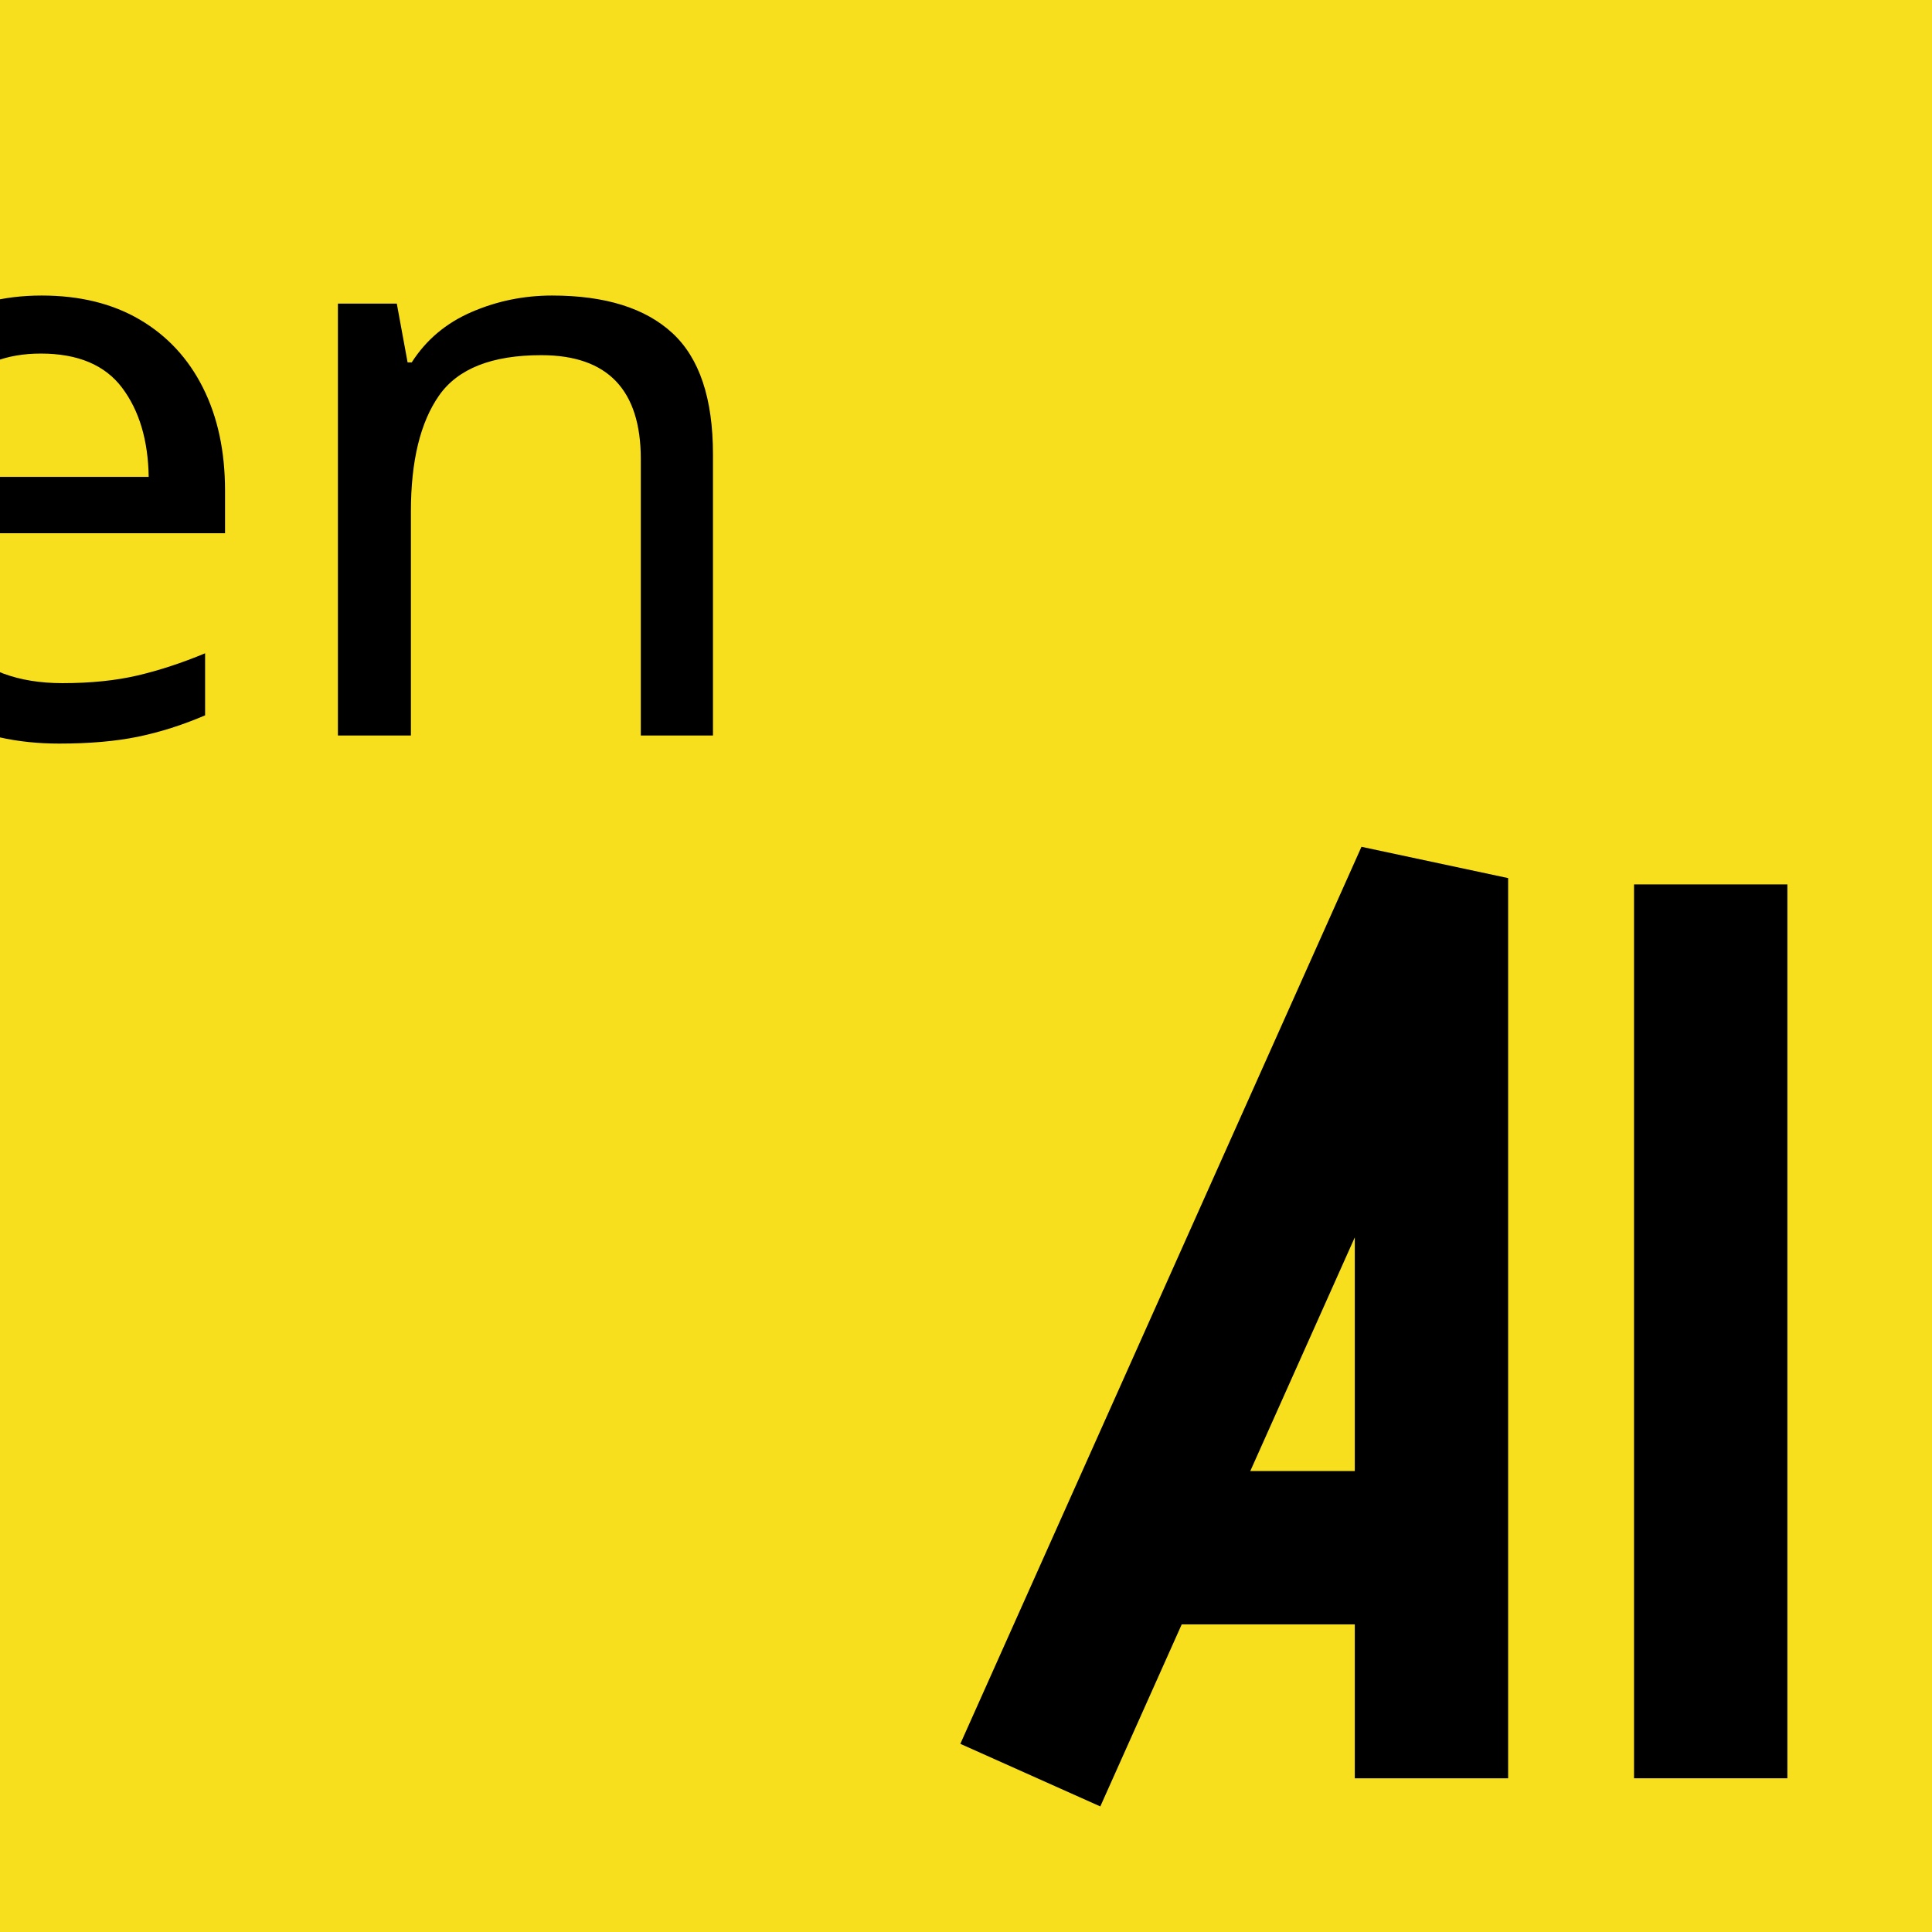
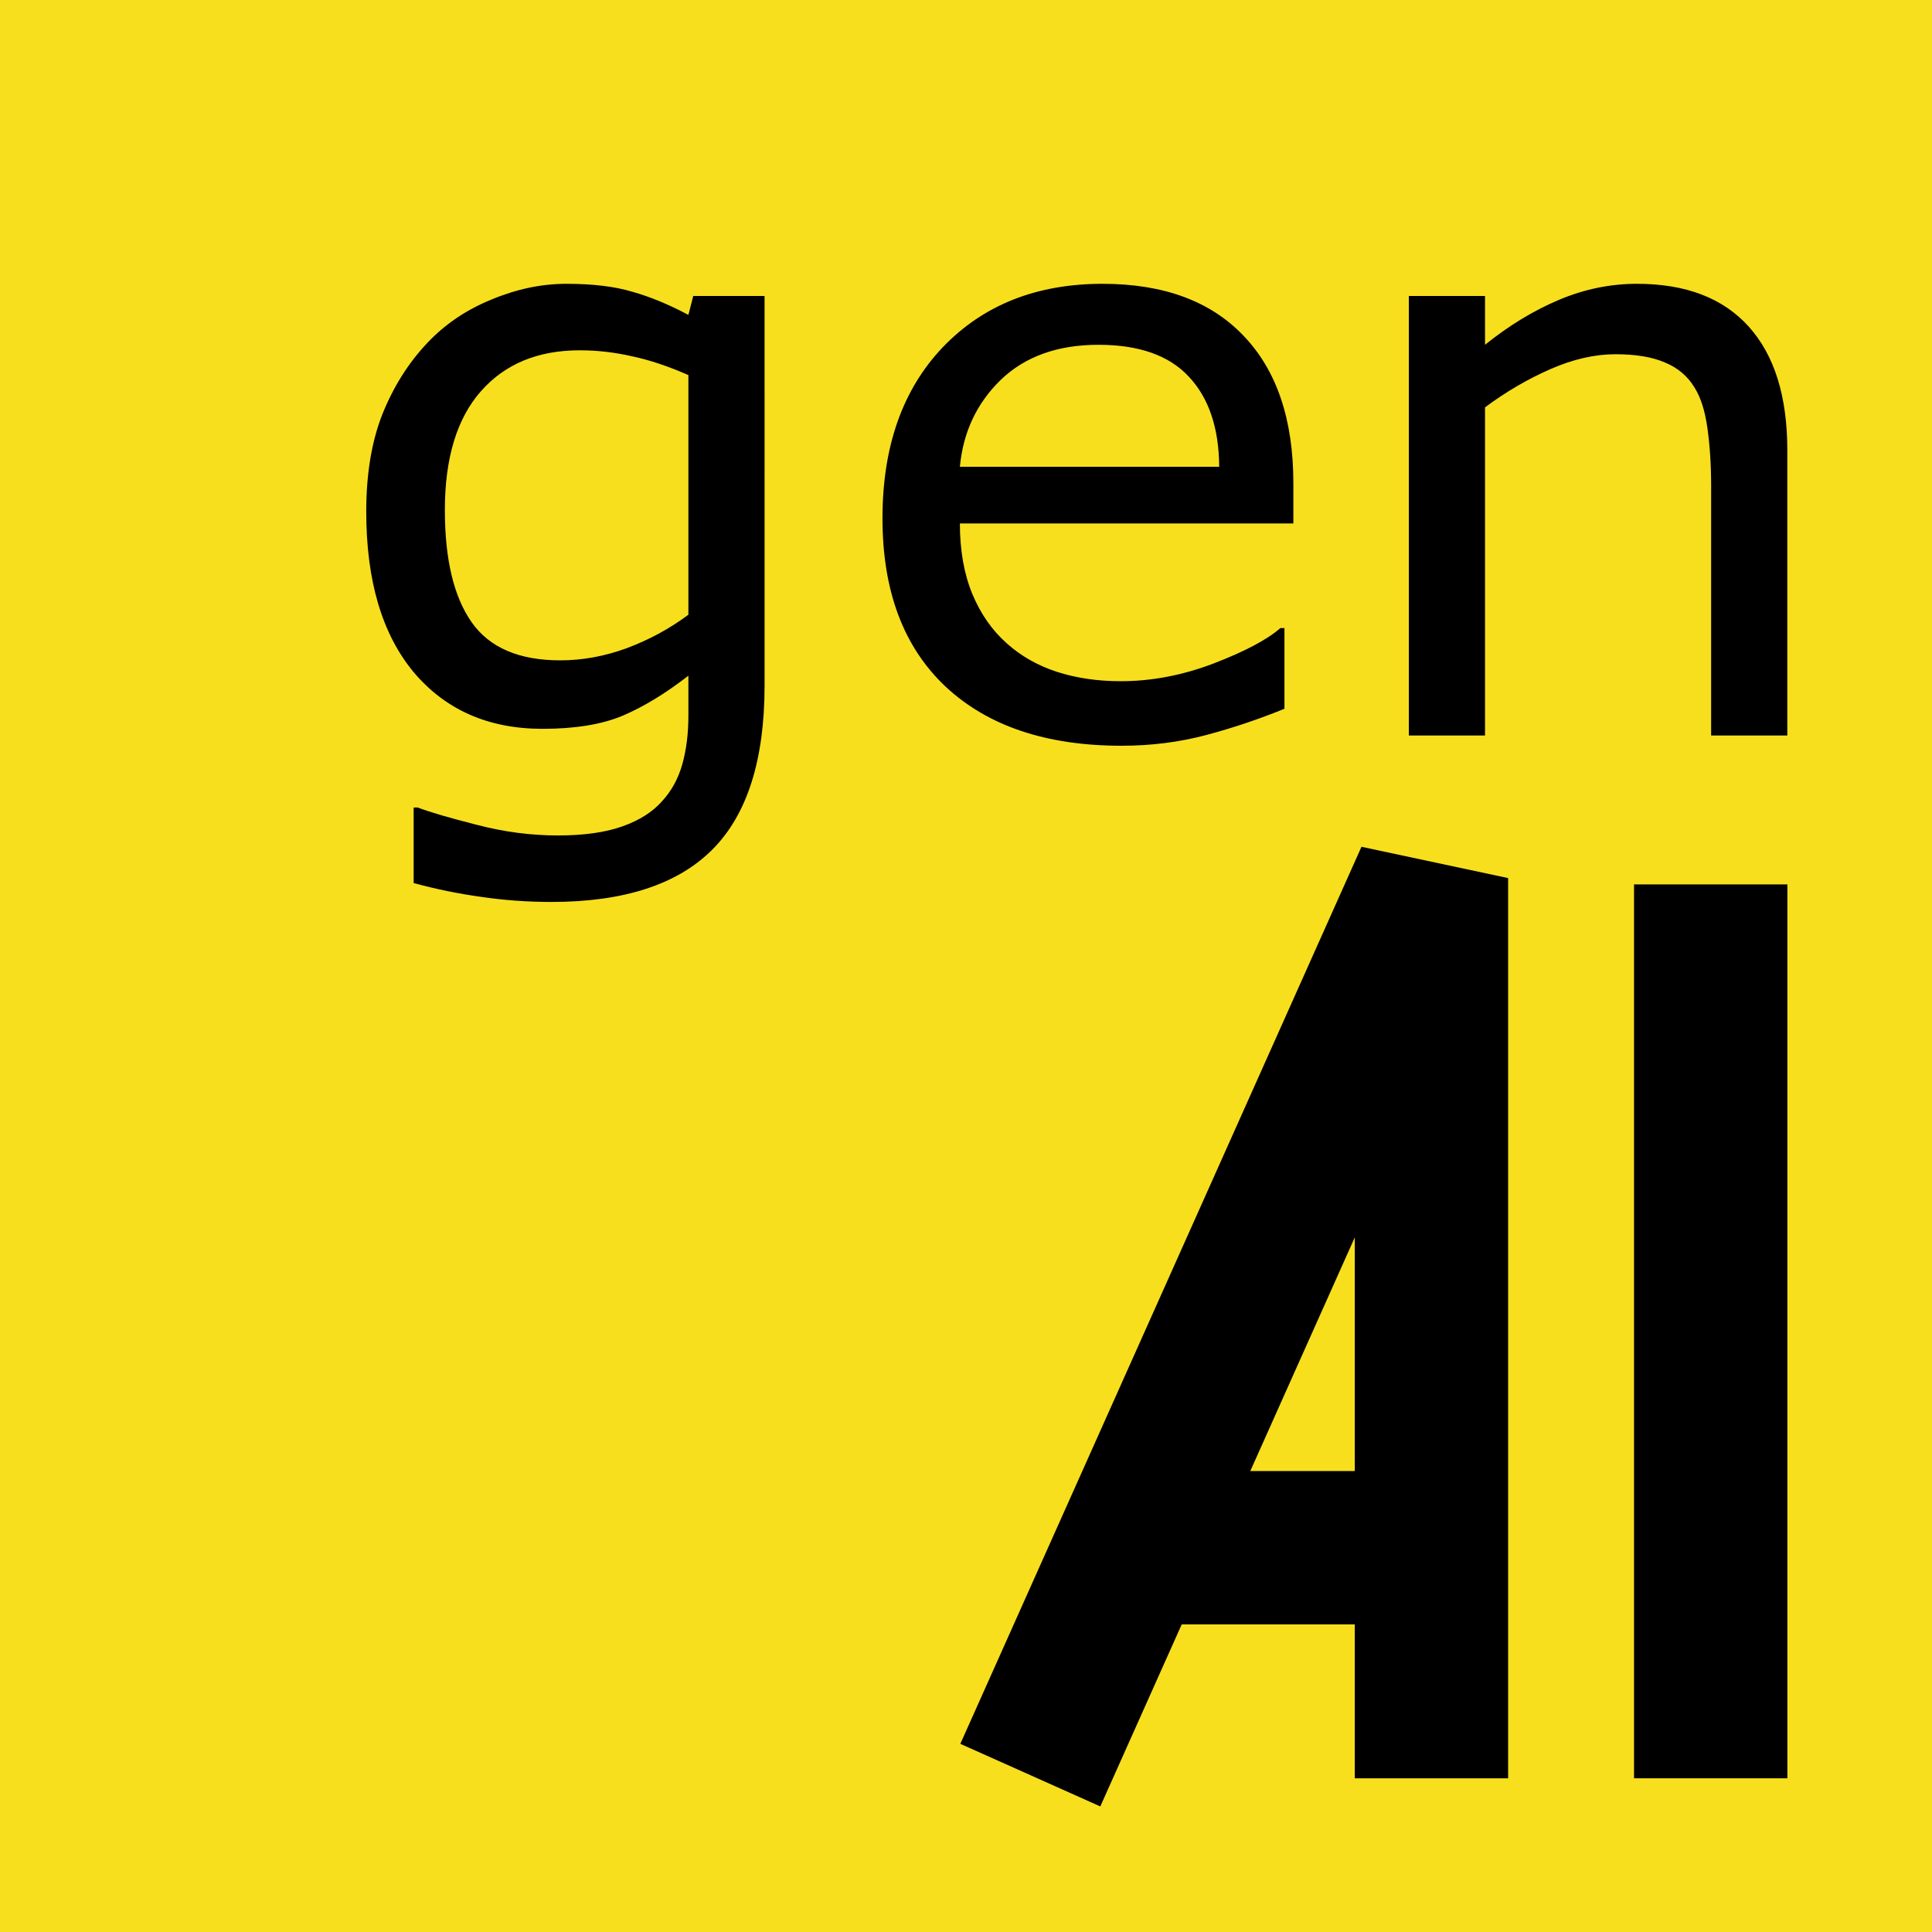
<svg xmlns="http://www.w3.org/2000/svg" version="1.1" viewBox="0 0 630 630" id="svg1">
  <defs id="defs1" />
  <rect id="background" x="0" y="0" width="630" height="630" fill="#f7df1e" style="stroke-width:0.005;stroke-dasharray:none" />
-   <text xml:space="preserve" style="font-style:normal;font-weight:normal;font-size:266.661px;line-height:1.25;font-family:sans-serif;text-align:end;text-anchor:end;fill:#000000;fill-opacity:1;stroke:none;stroke-width:0.007;stroke-dasharray:none" x="597.365" y="243.39" id="text1" transform="scale(1.014801,0.9854145)">
-     <tspan id="tspan1" x="597.365" y="243.39" style="stroke-width:0.007;stroke-dasharray:none">gen</tspan>
-     <tspan x="597.365" y="576.717" id="tspan2" style="stroke-width:0.007;stroke-dasharray:none" />
-   </text>
+   <path d="m 245.68,226.854 q 0,36.978 -16.797,54.296 -16.797,17.317 -51.692,17.317 -11.588,0 -22.656,-1.693 -10.937,-1.562 -21.614,-4.557 v -24.999 h 1.302 q 5.989,2.344 19.01,5.729 13.021,3.516 26.041,3.516 12.5,0 20.703,-2.995 8.203,-2.995 12.76,-8.333 4.557,-5.078 6.51,-12.239 1.953,-7.161 1.953,-16.015 v -13.281 q -11.067,8.854 -21.224,13.281 -10.026,4.297 -25.65,4.297 -26.041,0 -41.405,-18.75 -15.234,-18.88 -15.234,-53.124 0,-18.75 5.208,-32.291 5.338,-13.672 14.453,-23.567 8.463,-9.245 20.572,-14.323 12.109,-5.208 24.088,-5.208 12.63,0 21.093,2.604 8.594,2.474 18.099,7.682 l 1.562,-6.25 h 22.916 z m -24.479,-23.437 v -79.295 q -9.765,-4.427 -18.229,-6.25 -8.333,-1.953 -16.666,-1.953 -20.182,0 -31.77,13.541 -11.588,13.541 -11.588,39.322 0,24.479 8.594,37.109 8.594,12.63 28.515,12.63 10.677,0 21.354,-4.036 10.807,-4.167 19.791,-11.067 z M 415.598,173.21 H 308.439 q 0,13.411 4.036,23.437 4.036,9.896 11.067,16.276 6.771,6.25 16.015,9.375 9.375,3.125 20.572,3.125 14.843,0 29.817,-5.859 15.104,-5.989 21.484,-11.719 h 1.302 v 26.692 q -12.37,5.208 -25.26,8.724 -12.89,3.516 -27.083,3.516 -36.197,0 -56.509,-19.531 -20.312,-19.661 -20.312,-55.728 0,-35.676 19.401,-56.639 19.531,-20.963 51.301,-20.963 29.426,0 45.312,17.187 16.015,17.187 16.015,48.827 z m -23.828,-18.75 q -0.13,-19.27 -9.765,-29.817 -9.505,-10.547 -29.036,-10.547 -19.661,0 -31.38,11.588 -11.588,11.588 -13.151,28.775 z m 182.548,88.93 h -24.479 v -82.811 q 0,-10.026 -1.172,-18.75 -1.172,-8.854 -4.297,-13.802 -3.255,-5.469 -9.375,-8.073 -6.12,-2.734 -15.885,-2.734 -10.026,0 -20.963,4.948 -10.937,4.948 -20.963,12.63 V 243.39 H 452.706 V 97.951 h 24.479 v 16.145 q 11.458,-9.505 23.697,-14.843 12.239,-5.338 25.13,-5.338 23.567,0 35.937,14.192 12.37,14.192 12.37,40.885 z" id="text1" style="stroke-width:0.007" transform="scale(1.014801,0.9854145)" aria-label="gen&#10;" />
  <path style="fill:none;stroke:#000000;stroke-width:50;stroke-linecap:butt;stroke-linejoin:miter;stroke-dasharray:none;stroke-opacity:1" d="M 557.839,288.394 V 579.878" id="path6" />
-   <path style="fill:none;stroke:#000000;stroke-width:0;stroke-linecap:butt;stroke-linejoin:miter;stroke-opacity:1;stroke-dasharray:none" d="m 175.096,577.818 139.047,-290.454 1.03,290.454" id="path7" />
-   <path style="fill:none;stroke:#000000;stroke-width:0.005;stroke-linecap:butt;stroke-linejoin:miter;stroke-opacity:1;stroke-dasharray:none" d="M 190.546,577.818 311.054,286.334 V 577.818" id="path8" />
  <g id="g10" transform="translate(154.6981,1.029979)">
    <path style="fill:none;stroke:#000000;stroke-width:50;stroke-linecap:butt;stroke-linejoin:miter;stroke-dasharray:none;stroke-opacity:1" d="M 181.276,577.818 312.084,285.304 V 578.848" id="path9" />
    <path style="fill:none;stroke:#000000;stroke-width:50;stroke-linecap:butt;stroke-linejoin:miter;stroke-dasharray:none;stroke-opacity:1" d="m 209.086,503.66 h 98.878" id="path10" />
  </g>
</svg>
